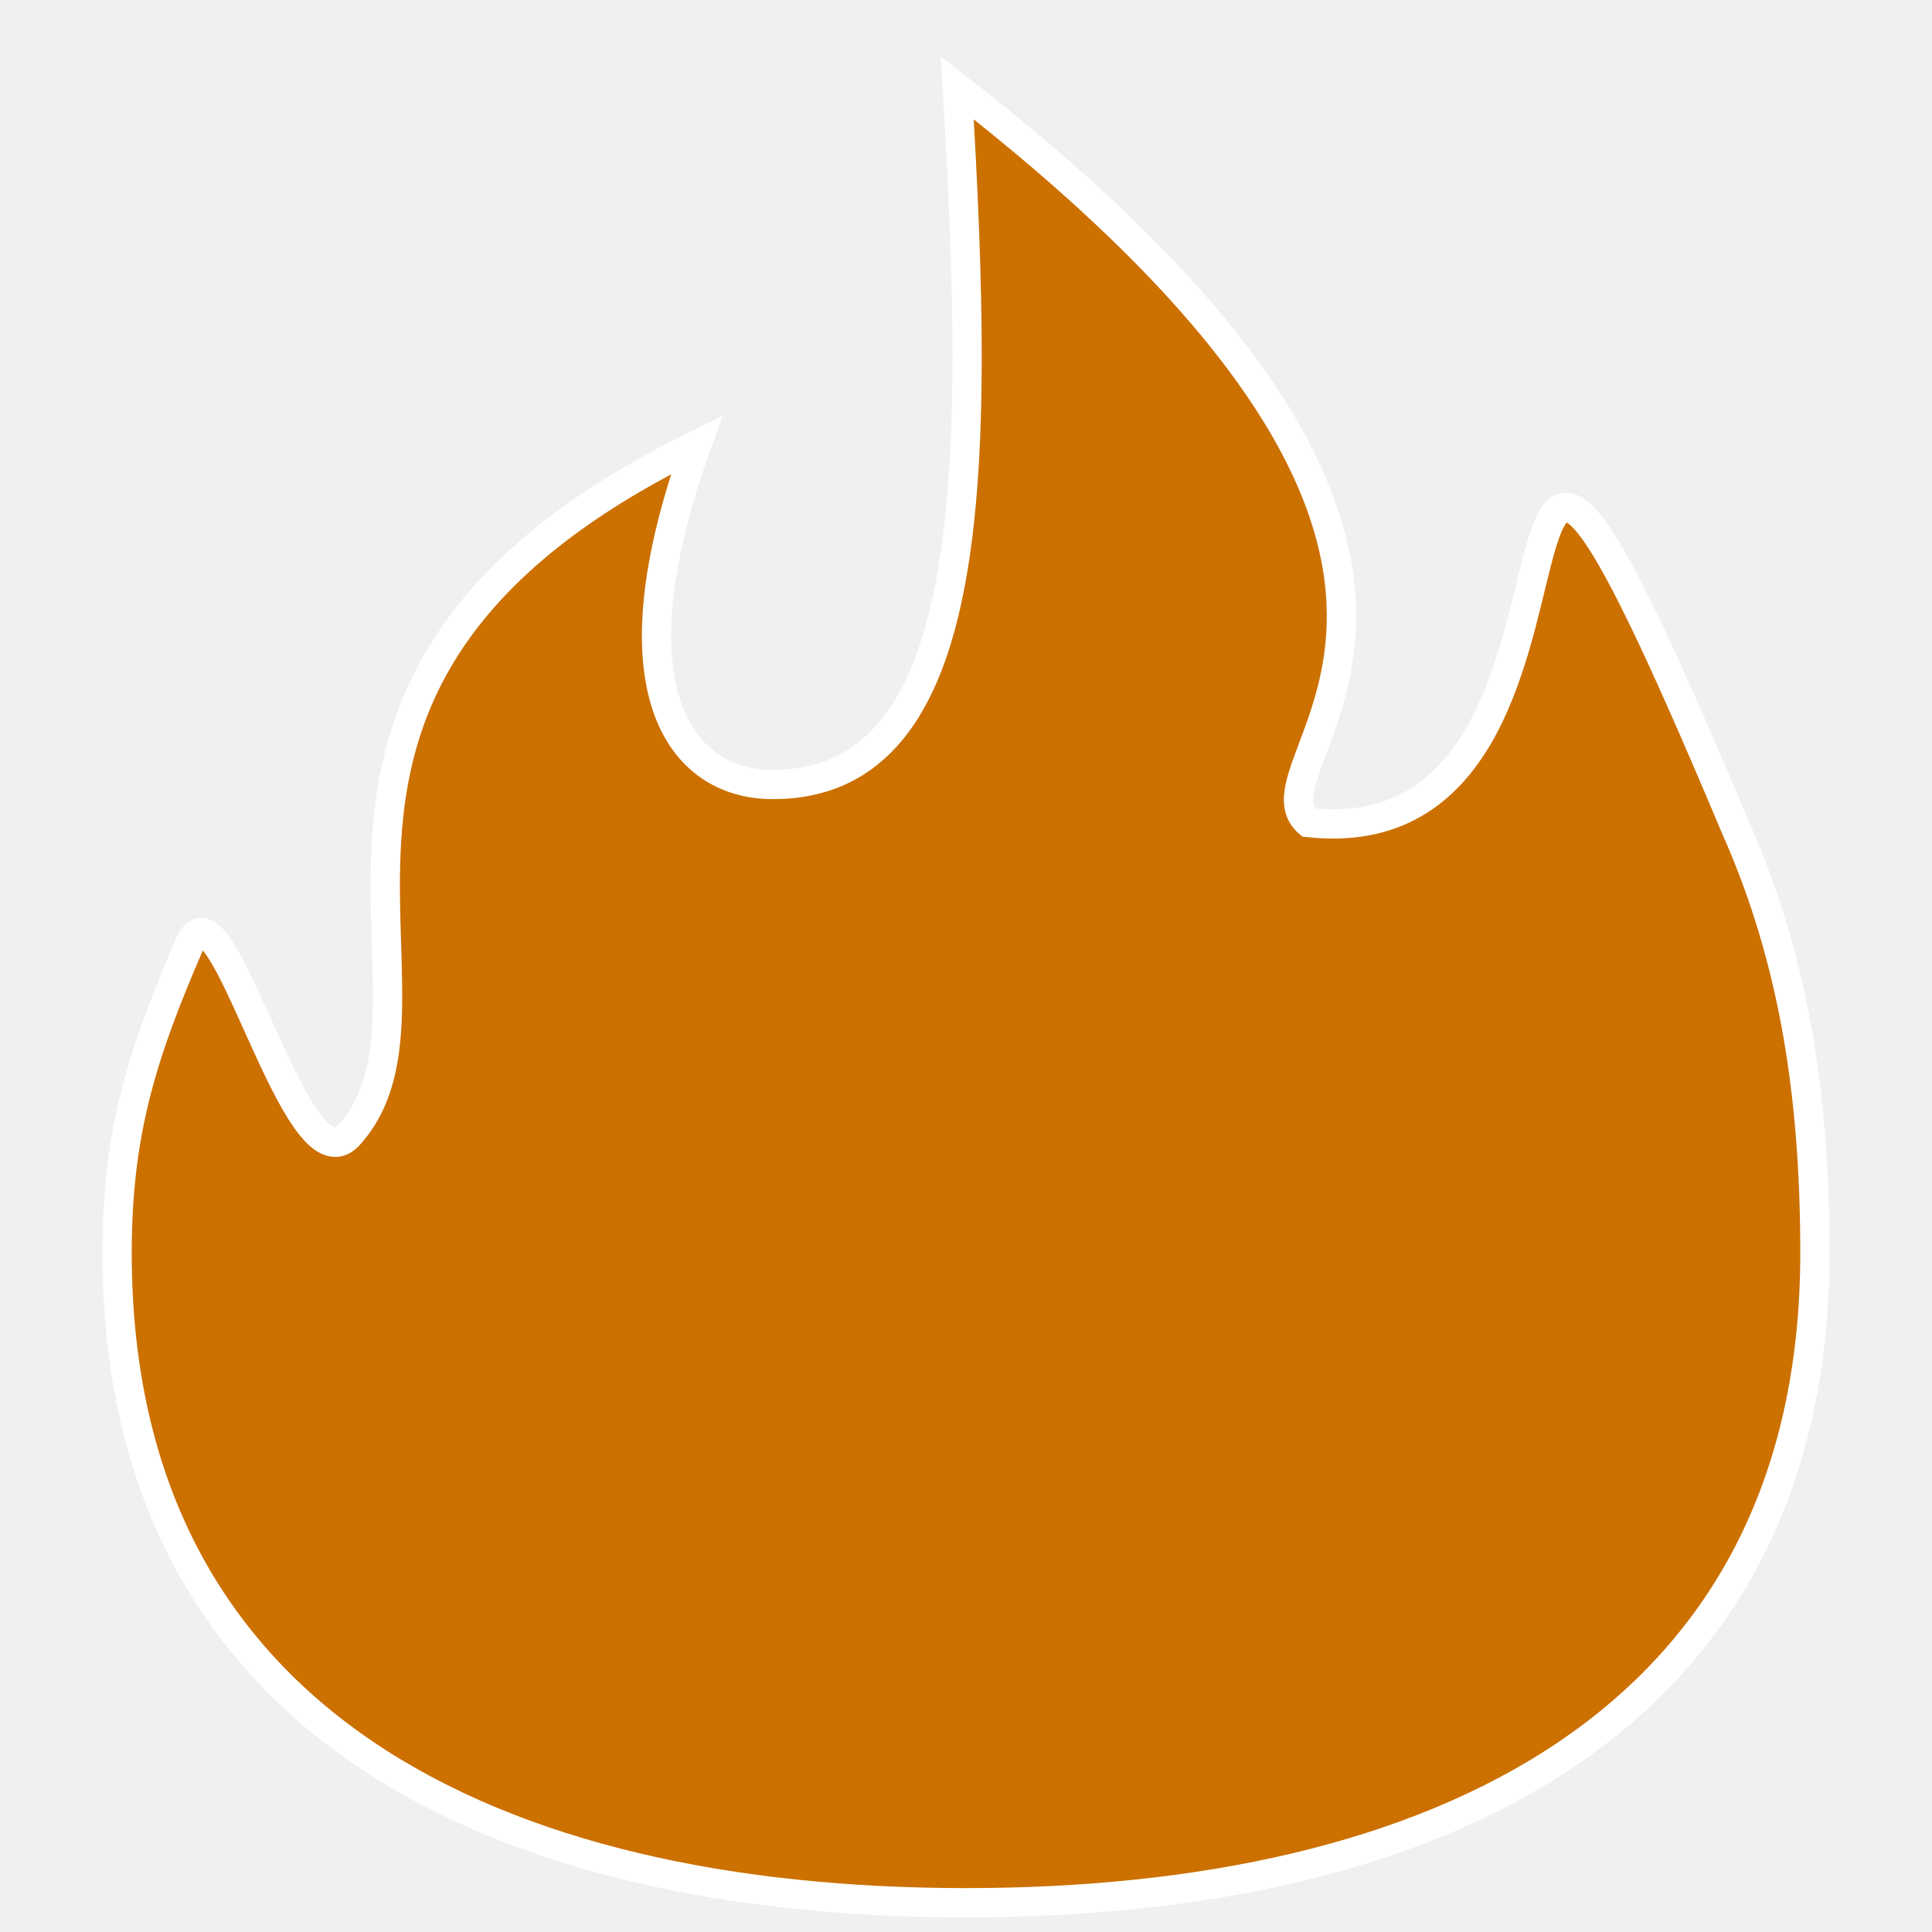
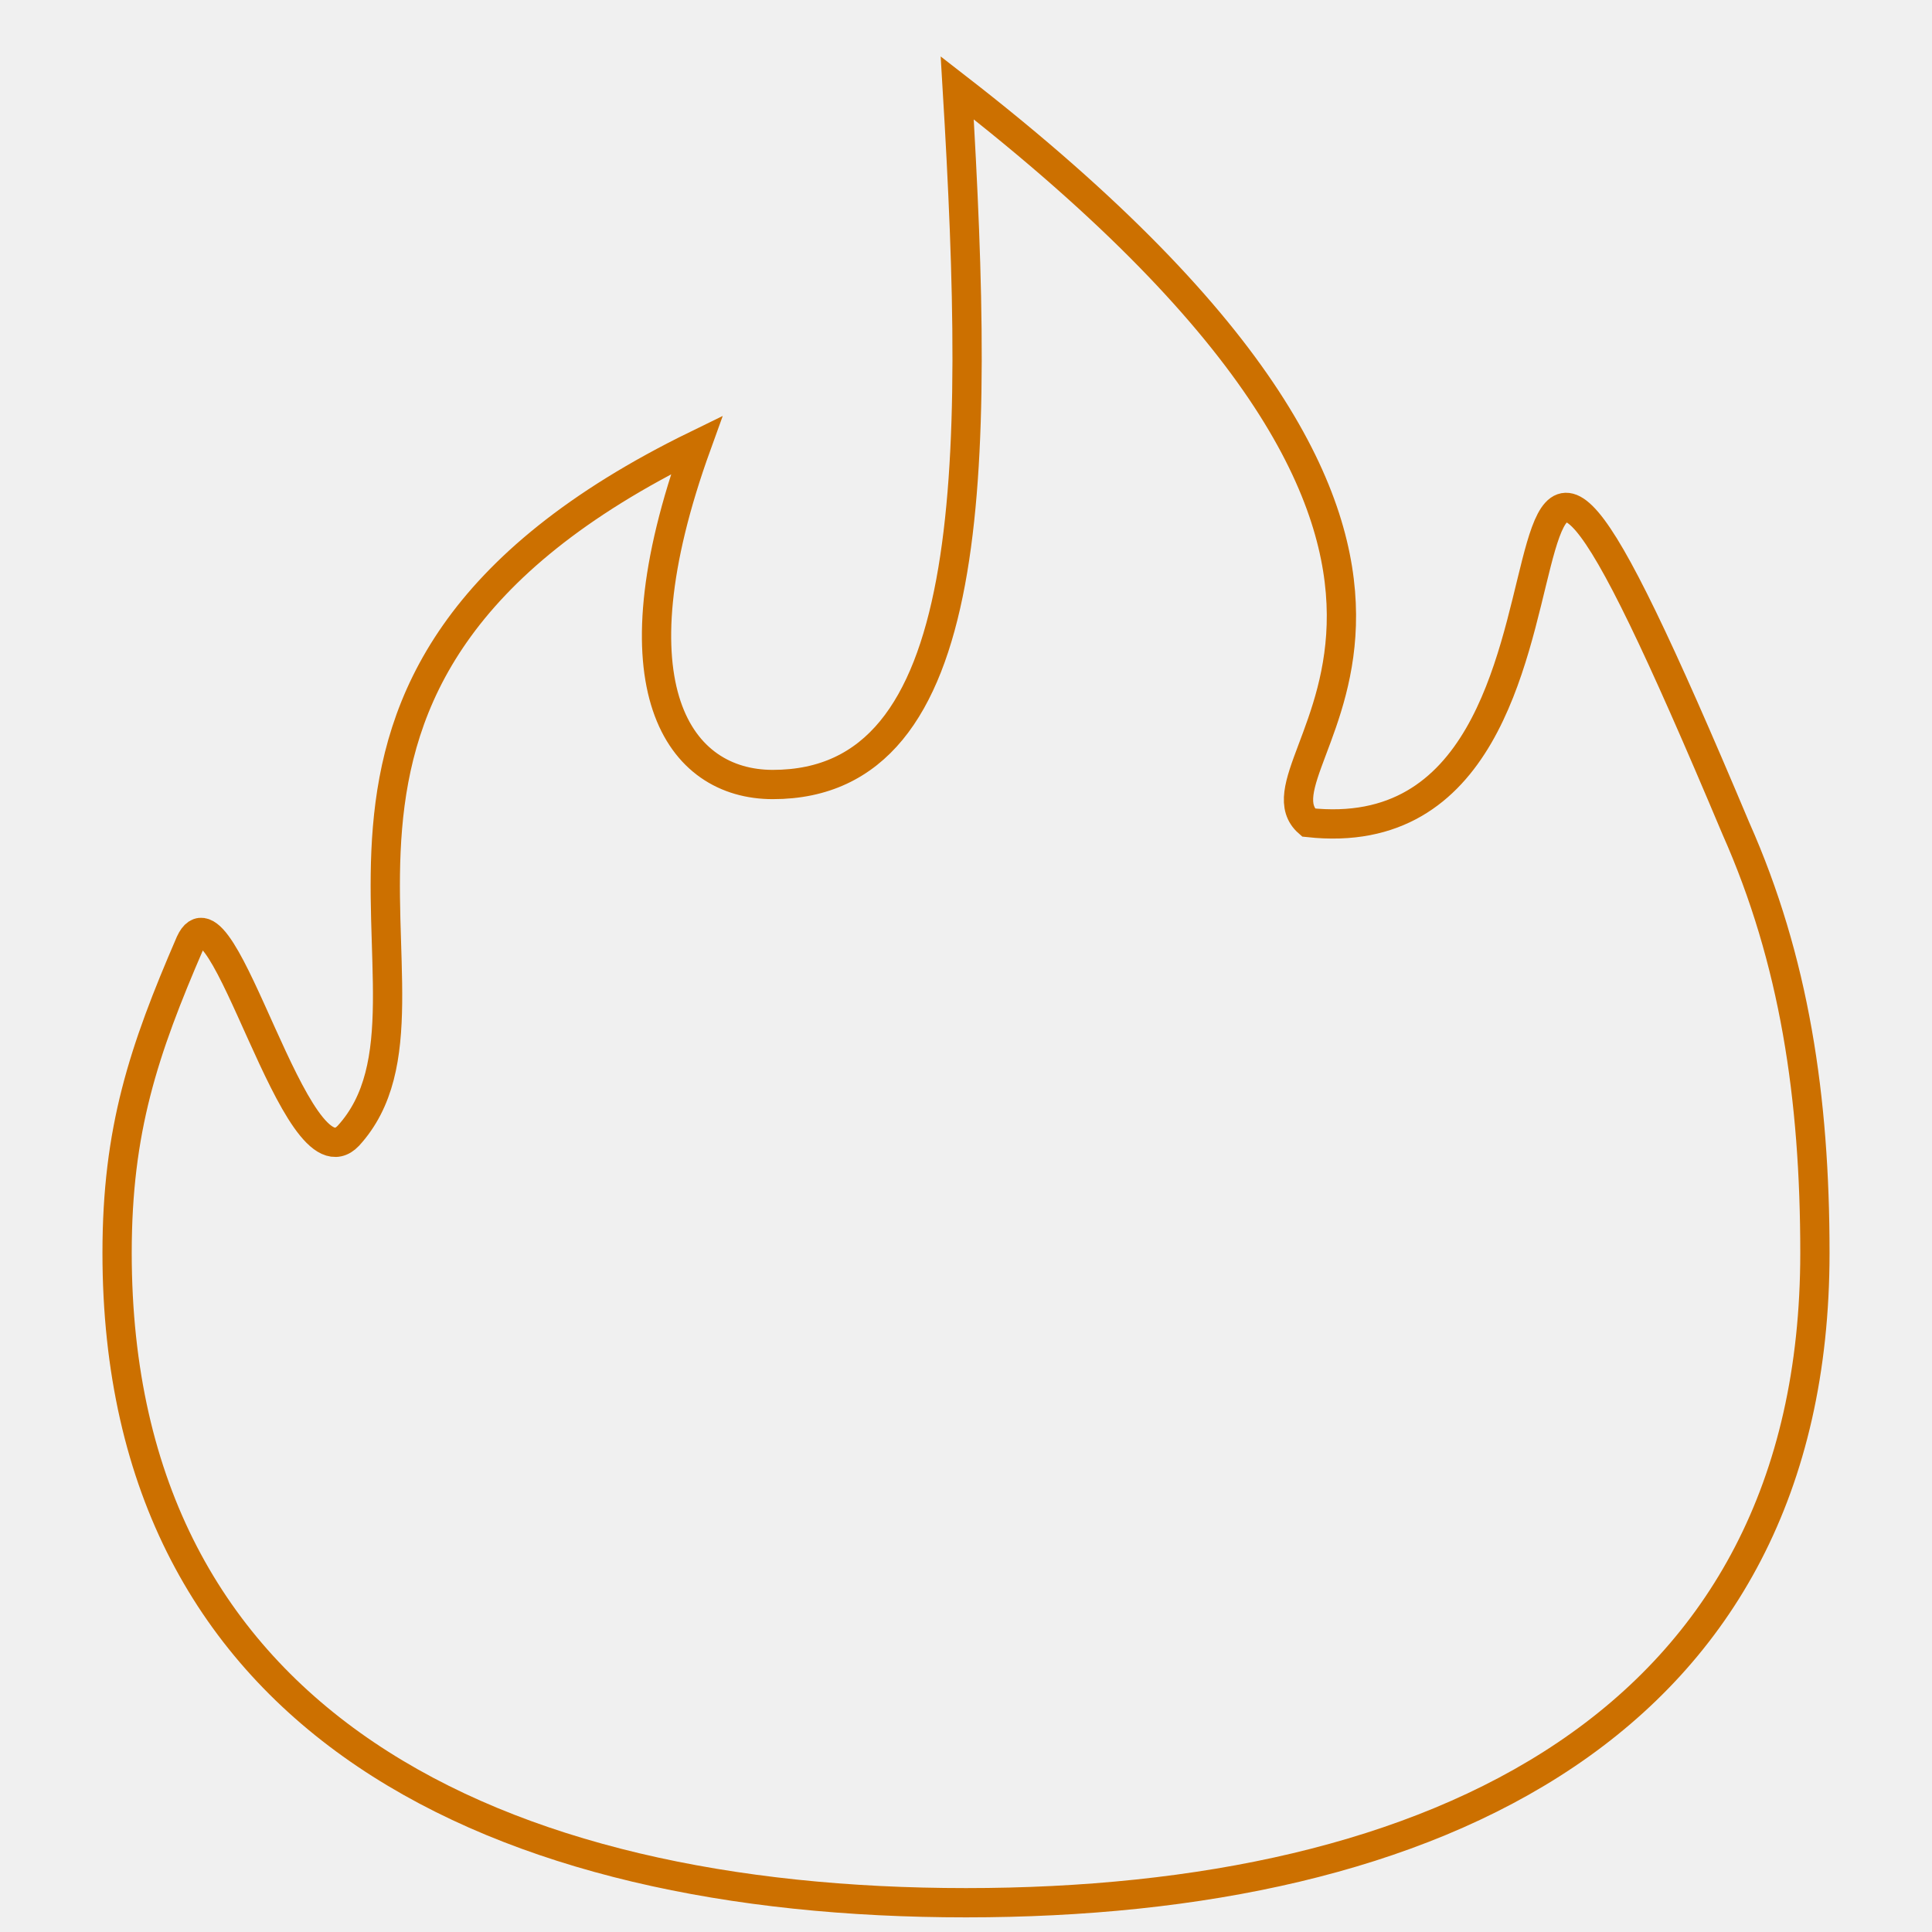
<svg xmlns="http://www.w3.org/2000/svg" width="800px" height="800px" viewBox="-3 0 66 66" version="1.1">
  <g id="Page-1" stroke="none" stroke-width="1" fill="none" fill-rule="evenodd">
-     <path d="M59,42.8 C59,58.9 46,65 30,65 C14,65 1,58.9 1,42.8 C1,38.6 1.9,35.9 3.5,32.2 C4.6,29.8 7.1,40.7 8.9,38.8 C13.2,34.1 4.2,23.3 20.8,15.2 C17.8,23.5 20.2,26.8 23.4,26.8 C30.4,26.8 30.5,16.3 29.7,3 C51.1,19.6 39.3,26 41.7,28.1 C53.6,29.4 45.7,3.1 56.3,28.3 C58.3,32.8 59,37.5 59,42.8 L59,42.8 Z" id="Fire" fill="#CC7000" opacity="1" stroke="#FFFFFF" stroke-width="1">
+     <path d="M59,42.8 C59,58.9 46,65 30,65 C14,65 1,58.9 1,42.8 C1,38.6 1.9,35.9 3.5,32.2 C4.6,29.8 7.1,40.7 8.9,38.8 C13.2,34.1 4.2,23.3 20.8,15.2 C17.8,23.5 20.2,26.8 23.4,26.8 C30.4,26.8 30.5,16.3 29.7,3 C51.1,19.6 39.3,26 41.7,28.1 C53.6,29.4 45.7,3.1 56.3,28.3 C58.3,32.8 59,37.5 59,42.8 L59,42.8 Z" id="Fire" fill="none" opacity="1" stroke="#CC7000" stroke-width="1">
</path>
  </g>
</svg>
